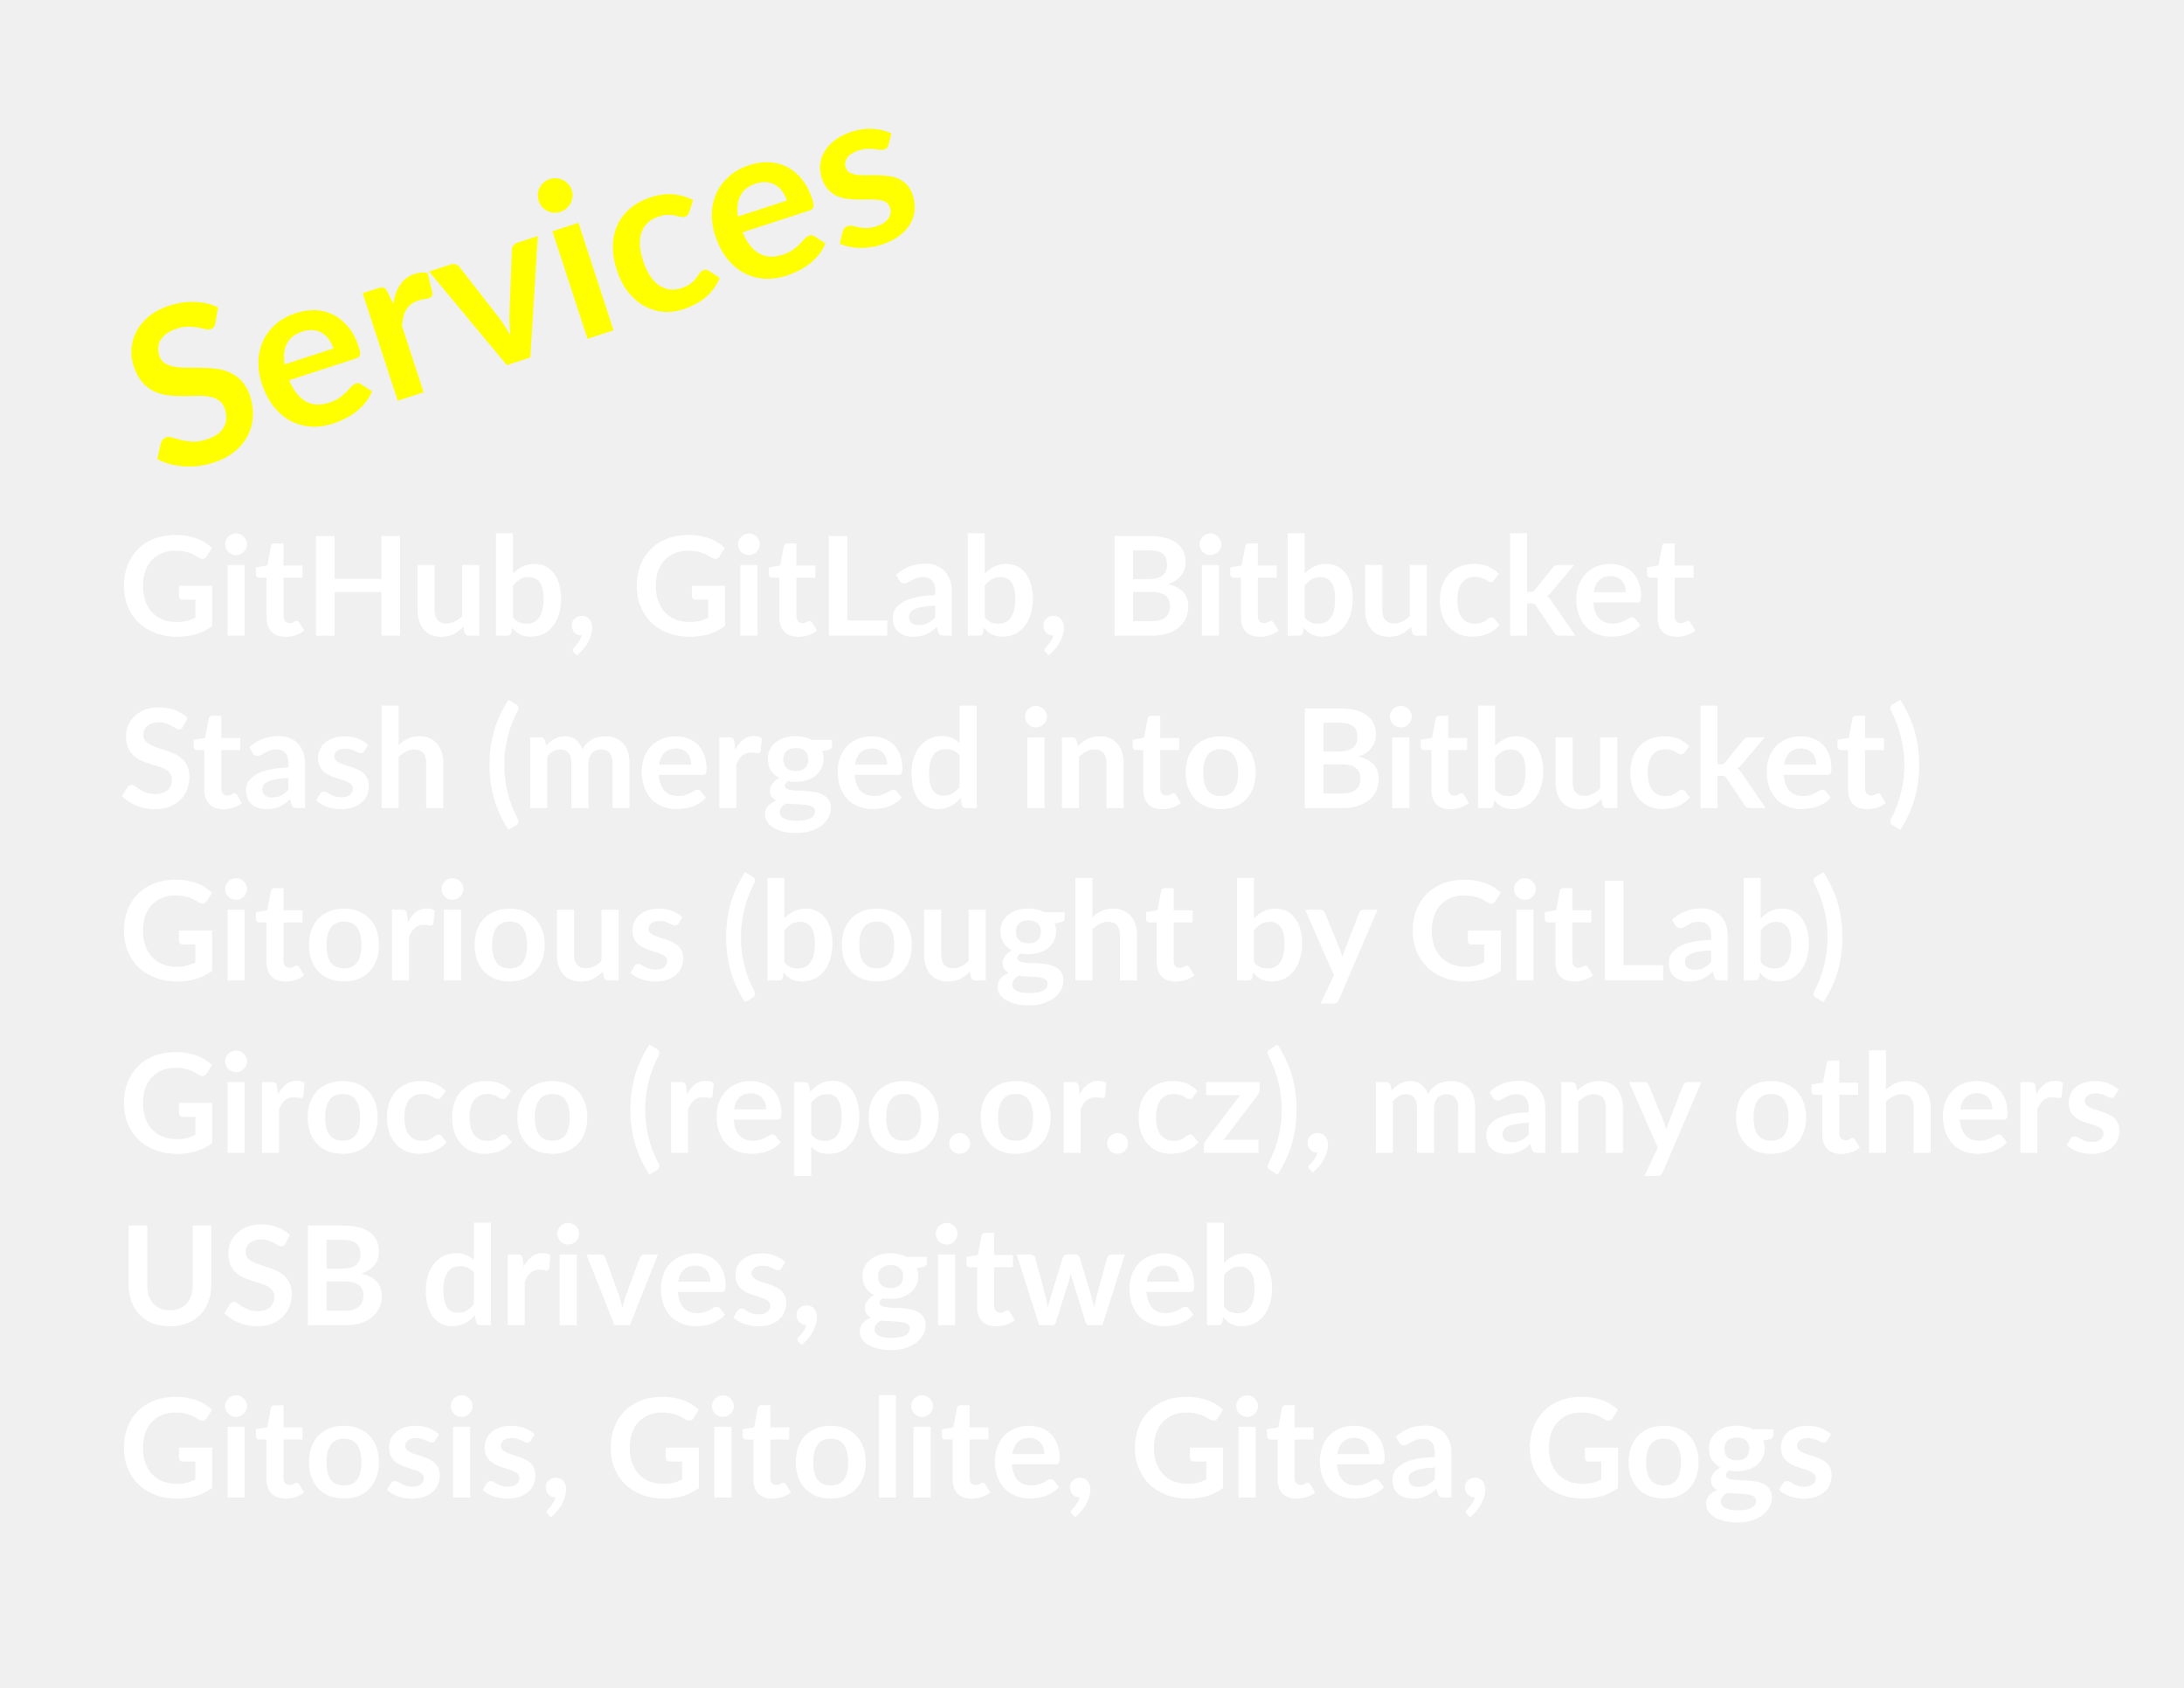
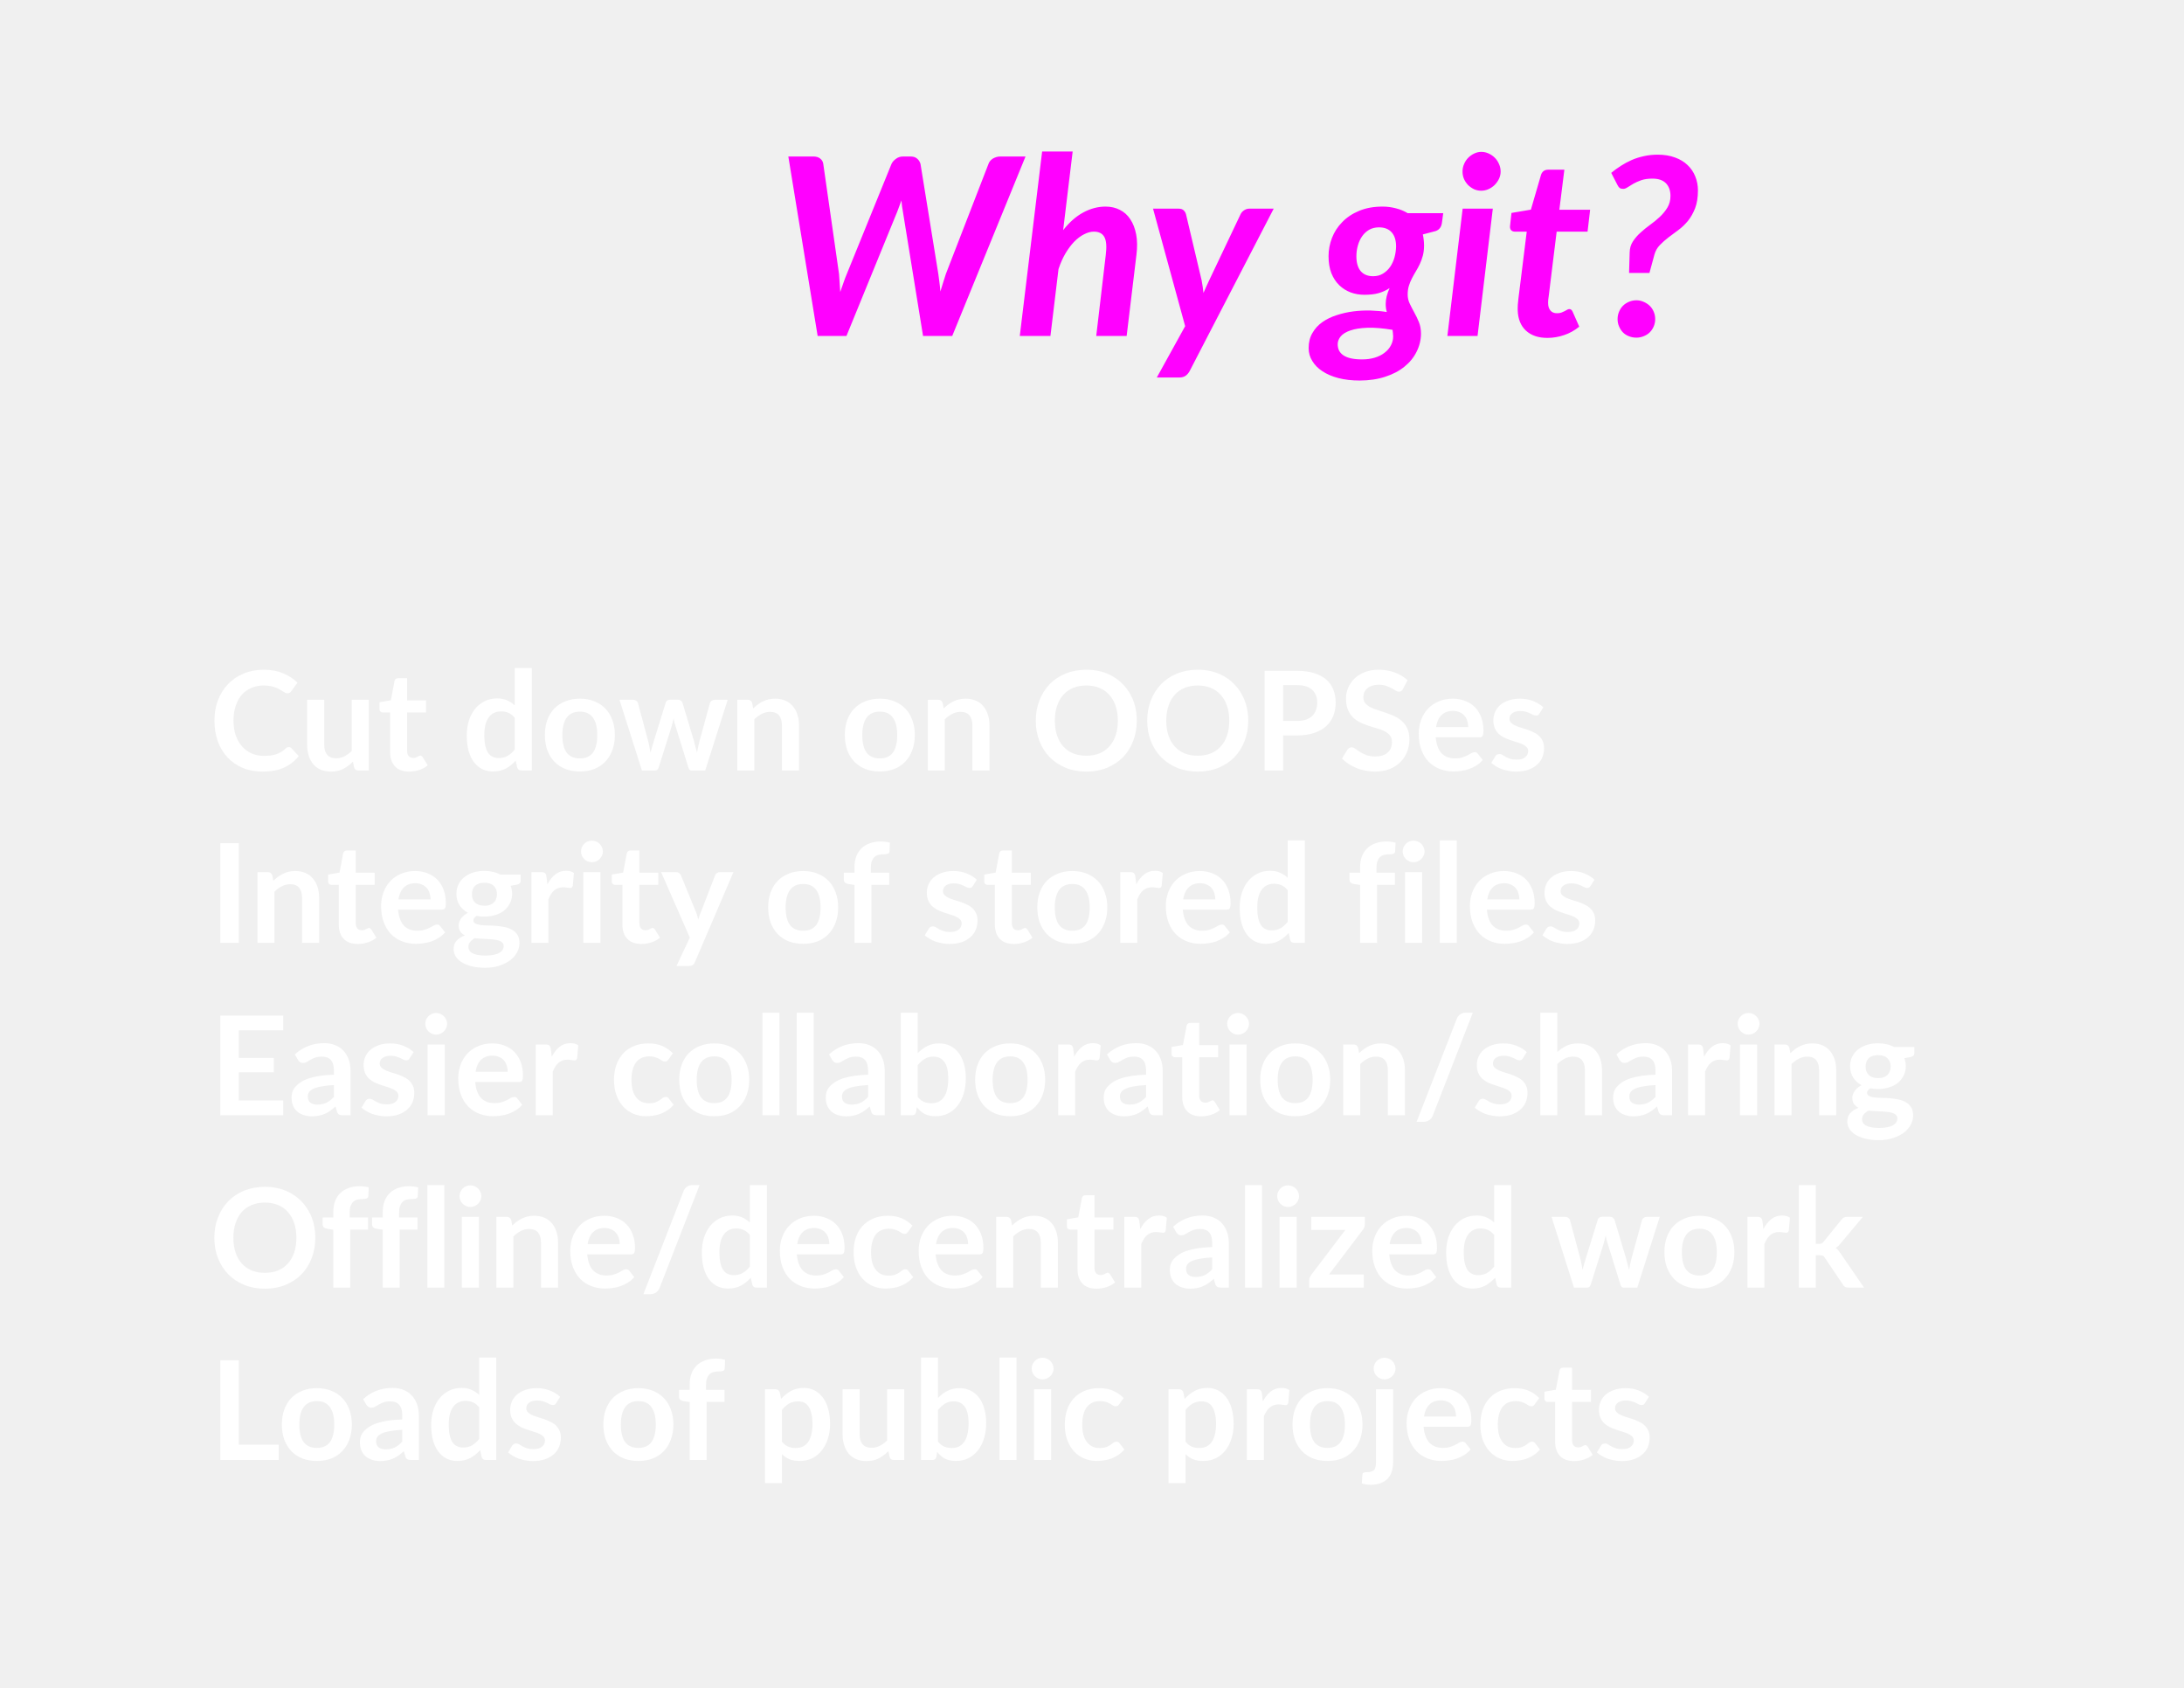
<svg xmlns="http://www.w3.org/2000/svg" xmlns:ns1="https://launchpad.net/jessyink" width="11in" height="8.5in" viewBox="0 0 279.4 215.9" version="1.1" id="svg8">
  <defs id="defs2" />
  <g ns1:masterSlide="masterSlide" id="layer8" style="display:none" />
  <g id="layer9" style="display:none">
    <text xml:space="preserve" style="font-style:normal;font-variant:normal;font-weight:bold;font-stretch:normal;font-size:21.167px;line-height:1.25;font-family:Lato;-inkscape-font-specification:'Lato, Bold';font-variant-ligatures:normal;font-variant-caps:normal;font-variant-numeric:normal;font-feature-settings:normal;text-align:start;letter-spacing:0px;word-spacing:0px;writing-mode:lr-tb;text-anchor:start;display:inline;fill:#fffff8;fill-opacity:1;stroke:none;stroke-width:0.265" x="35.07" y="52.858" id="text4838-9">
      <tspan style="stroke-width:0.265" id="tspan4832-9" x="35.07" y="52.858">Of Gits and</tspan>
      <tspan style="stroke-width:0.265" x="35.07" y="79.317" id="tspan4834-2">Hubs... and Labs</tspan>
      <tspan style="stroke-width:0.265" id="tspan4836-4" x="35.07" y="105.775">... and Buckets...</tspan>
    </text>
    <text xml:space="preserve" style="font-style:normal;font-variant:normal;font-weight:bold;font-stretch:normal;font-size:14.111px;line-height:1.25;font-family:Lato;-inkscape-font-specification:'Lato, Bold';font-variant-ligatures:normal;font-variant-caps:normal;font-variant-numeric:normal;font-feature-settings:normal;text-align:start;letter-spacing:0px;word-spacing:0px;writing-mode:lr-tb;text-anchor:start;display:inline;fill:#202020;fill-opacity:1;stroke:none;stroke-width:0.265" x="152.828" y="141.243" id="text4844-9">
      <tspan style="stroke-width:0.265" id="tspan4840-6" x="152.828" y="141.243">Tyler Tidman</tspan>
      <tspan style="stroke-width:0.265" id="tspan4842-9" x="152.828" y="158.882">VA3DGN</tspan>
    </text>
  </g>
-   <g style="display:none" id="layer6">
-     <text transform="rotate(12.47108)" id="text4556" y="156.804" x="68.625" style="font-style:normal;font-variant:normal;font-weight:bold;font-stretch:normal;font-size:70.556px;line-height:1.25;font-family:Lato;-inkscape-font-specification:'Lato, Bold';font-variant-ligatures:normal;font-variant-caps:normal;font-variant-numeric:normal;font-feature-settings:normal;text-align:start;letter-spacing:0px;word-spacing:0px;writing-mode:lr-tb;text-anchor:start;fill:#e55c00;fill-opacity:1;stroke:none;stroke-width:0.891" xml:space="preserve">
-       <tspan style="font-style:normal;font-variant:normal;font-weight:bold;font-stretch:normal;font-size:70.556px;font-family:Lato;-inkscape-font-specification:'Lato, Bold';font-variant-ligatures:normal;font-variant-caps:normal;font-variant-numeric:normal;font-feature-settings:normal;text-align:start;writing-mode:lr-tb;text-anchor:start;stroke-width:0.891" y="156.804" x="68.625" id="tspan4628">Slides</tspan>
-     </text>
-     <text id="text4542" y="45.29" x="143.59" style="font-style:normal;font-variant:normal;font-weight:bold;font-stretch:normal;font-size:17.639px;line-height:1.25;font-family:Lato;-inkscape-font-specification:'Lato, Bold';font-variant-ligatures:normal;font-variant-caps:normal;font-variant-numeric:normal;font-feature-settings:normal;text-align:center;letter-spacing:0px;word-spacing:0px;writing-mode:lr-tb;text-anchor:middle;fill:#fffffe;fill-opacity:1;stroke:none;stroke-width:0.265" xml:space="preserve">
-       <tspan id="tspan4921" x="143.59" y="45.29">Inkscape 0.92</tspan>
-       <tspan id="tspan4923" x="143.59" y="67.339">JessyInk Extension (incl. 0.48+)</tspan>
-       <tspan id="tspan4925" x="143.59" y="89.387">Lato font (Open Font License)</tspan>
-     </text>
-   </g>
-   <g id="g4625" style="display:none">
+   <g id="g4625" style="display:inline">
    <text xml:space="preserve" style="font-style:italic;font-variant:normal;font-weight:bold;font-stretch:normal;font-size:31.75px;line-height:1.25;font-family:Lato;-inkscape-font-specification:'Lato, Bold Italic';font-variant-ligatures:normal;font-variant-caps:normal;font-variant-numeric:normal;font-feature-settings:normal;text-align:start;letter-spacing:0px;word-spacing:0px;writing-mode:lr-tb;text-anchor:start;fill:#ff00ff;fill-opacity:1;stroke:none;stroke-width:0.265" x="99.072" y="42.974" id="text4623">
      <tspan style="font-style:italic;font-variant:normal;font-weight:bold;font-stretch:normal;font-size:31.75px;font-family:Lato;-inkscape-font-specification:'Lato, Bold Italic';font-variant-ligatures:normal;font-variant-caps:normal;font-variant-numeric:normal;font-feature-settings:normal;text-align:start;writing-mode:lr-tb;text-anchor:start;fill:#ff00ff;fill-opacity:1" id="tspan4621" x="99.072" y="42.974">Why git?</tspan>
    </text>
    <text id="text4629" y="98.557" x="26.762" style="font-style:normal;font-variant:normal;font-weight:bold;font-stretch:normal;font-size:17.639px;line-height:1.25;font-family:Lato;-inkscape-font-specification:'Lato, Bold';font-variant-ligatures:normal;font-variant-caps:normal;font-variant-numeric:normal;font-feature-settings:normal;text-align:start;letter-spacing:0px;word-spacing:0px;writing-mode:lr-tb;text-anchor:start;fill:#ffffff;fill-opacity:1;stroke:none;stroke-width:0.265" xml:space="preserve">
      <tspan y="98.557" x="26.762" id="tspan4663">Cut down on OOPSes</tspan>
      <tspan y="120.606" x="26.762" id="tspan4665">Integrity of stored files</tspan>
      <tspan y="142.655" x="26.762" id="tspan4667">Easier collaboration/sharing</tspan>
      <tspan y="164.703" x="26.762" id="tspan4669">Offline/decentralized work</tspan>
      <tspan y="186.752" x="26.762" id="tspan4671">Loads of public projects</tspan>
    </text>
  </g>
  <g style="display:none" id="layer7">
    <text id="text4870" y="39.629" x="226.708" style="font-style:normal;font-variant:normal;font-weight:bold;font-stretch:normal;font-size:17.639px;line-height:1.25;font-family:Lato;-inkscape-font-specification:'Lato, Bold';font-variant-ligatures:normal;font-variant-caps:normal;font-variant-numeric:normal;font-feature-settings:normal;text-align:end;letter-spacing:0px;word-spacing:0px;writing-mode:lr-tb;text-anchor:end;fill:#ffffff;fill-opacity:1;stroke:none;stroke-width:0.265" xml:space="preserve">
      <tspan y="39.629" x="226.708" id="tspan4593">Google, Apple, Facebook</tspan>
      <tspan y="61.677" x="226.708" id="tspan4595">GNURadio, fldigi</tspan>
      <tspan y="83.726" x="226.708" id="tspan4597">trustedqsl (LotW tool)</tspan>
      <tspan y="105.775" x="226.708" id="tspan4599">Linux kernel</tspan>
      <tspan y="127.823" x="226.708" id="tspan4601">Python language</tspan>
      <tspan y="149.872" x="226.708" id="tspan4603">Mozilla Firefox browser</tspan>
      <tspan y="171.921" x="226.708" id="tspan4605">etc.</tspan>
    </text>
    <text transform="rotate(89.51608)" id="text4898" y="-240.717" x="31.77" style="font-style:normal;font-variant:normal;font-weight:bold;font-stretch:normal;font-size:28.222px;line-height:1.25;font-family:Lato;-inkscape-font-specification:'Lato, Bold';font-variant-ligatures:normal;font-variant-caps:normal;font-variant-numeric:normal;font-feature-settings:normal;text-align:start;letter-spacing:0px;word-spacing:0px;writing-mode:lr-tb;text-anchor:start;fill:#0000ff;fill-opacity:1;stroke:none;stroke-width:0.265" xml:space="preserve">
      <tspan y="-240.717" x="31.77" id="tspan4630">Some Users</tspan>
    </text>
  </g>
  <g style="display:none" id="layer5">
    <text id="text4810" y="161.176" x="75.398" style="font-style:normal;font-variant:normal;font-weight:bold;font-stretch:normal;font-size:31.75px;line-height:1.25;font-family:Lato;-inkscape-font-specification:'Lato, Bold';font-variant-ligatures:normal;font-variant-caps:normal;font-variant-numeric:normal;font-feature-settings:normal;text-align:start;letter-spacing:0px;word-spacing:0px;writing-mode:lr-tb;text-anchor:start;fill:#00ac00;fill-opacity:1;stroke:none;stroke-width:0.265" xml:space="preserve">
      <tspan y="161.176" x="75.398" id="tspan4864">Store what?</tspan>
    </text>
    <text id="text4818" y="35.254" x="32.681" style="font-style:normal;font-variant:normal;font-weight:bold;font-stretch:normal;font-size:17.639px;line-height:1.25;font-family:Lato;-inkscape-font-specification:'Lato, Bold';font-variant-ligatures:normal;font-variant-caps:normal;font-variant-numeric:normal;font-feature-settings:normal;text-align:start;letter-spacing:0px;word-spacing:0px;writing-mode:lr-tb;text-anchor:start;fill:#ffffff;fill-opacity:1;stroke:none;stroke-width:0.265" xml:space="preserve">
      <tspan y="35.254" x="32.681" id="tspan4607">source code</tspan>
      <tspan y="57.303" x="32.681" id="tspan4609">gerber files</tspan>
      <tspan y="79.351" x="32.681" id="tspan4611">static web pages</tspan>
      <tspan y="101.4" x="32.681" id="tspan4613">meeting minutes</tspan>
      <tspan y="123.449" x="32.681" id="tspan4615">slide presentations*</tspan>
      <tspan y="145.497" x="32.681" id="tspan4617">etc.</tspan>
    </text>
  </g>
  <g style="display:none" id="layer4">
    <text id="text4789" y="106.792" x="61.759" style="font-style:normal;font-variant:normal;font-weight:bold;font-stretch:normal;font-size:17.639px;line-height:1.25;font-family:Lato;-inkscape-font-specification:'Lato, Bold';font-variant-ligatures:normal;font-variant-caps:normal;font-variant-numeric:normal;font-feature-settings:normal;text-align:start;letter-spacing:0px;word-spacing:0px;writing-mode:lr-tb;text-anchor:start;fill:#ffffff;fill-opacity:1;stroke:none;stroke-width:0.265" xml:space="preserve">
      <tspan id="tspan4927" x="61.759" y="106.792">Each clone is complete</tspan>
      <tspan id="tspan4929" x="61.759" y="128.841">Magic ".git" folder</tspan>
      <tspan id="tspan4931" x="61.759" y="150.889">Working tree (or bare)</tspan>
      <tspan id="tspan4933" x="61.759" y="172.938">Staging area</tspan>
    </text>
    <text id="text4769" y="75.14" x="17.498" style="font-style:normal;font-variant:normal;font-weight:bold;font-stretch:normal;font-size:31.75px;line-height:1.25;font-family:Lato;-inkscape-font-specification:'Lato, Bold';font-variant-ligatures:normal;font-variant-caps:normal;font-variant-numeric:normal;font-feature-settings:normal;text-align:start;letter-spacing:0px;word-spacing:0px;writing-mode:lr-tb;text-anchor:start;fill:#ff0000;fill-opacity:1;stroke:none;stroke-width:0.265" xml:space="preserve">
      <tspan y="75.14" x="17.498" id="tspan4562">Repo{,sitor{y,ies}}</tspan>
    </text>
  </g>
-   <g style="display:inline" id="layer2">
+   <g style="display:none" id="layer2">
    <text transform="rotate(-18.06668)" id="text4534" y="64.511" x="0.25" style="font-style:normal;font-variant:normal;font-weight:bold;font-stretch:normal;font-size:28.222px;line-height:1.25;font-family:Lato;-inkscape-font-specification:'Lato, Bold';font-variant-ligatures:normal;font-variant-caps:normal;font-variant-numeric:normal;font-feature-settings:normal;text-align:start;letter-spacing:0px;word-spacing:0px;writing-mode:lr-tb;text-anchor:start;fill:#ffff00;fill-opacity:1;stroke:none;stroke-width:0.265" xml:space="preserve">
      <tspan style="font-style:normal;font-variant:normal;font-weight:bold;font-stretch:normal;font-size:28.222px;font-family:Lato;-inkscape-font-specification:'Lato, Bold';font-variant-ligatures:normal;font-variant-caps:normal;font-variant-numeric:normal;font-feature-settings:normal;text-align:start;writing-mode:lr-tb;text-anchor:start;fill:#ffff00;fill-opacity:1;stroke-width:0.265" y="64.511" x="0.25" id="tspan4532">Services</tspan>
    </text>
    <text id="text4538" y="81.316" x="15.197" style="font-style:normal;font-variant:normal;font-weight:bold;font-stretch:normal;font-size:17.639px;line-height:1.25;font-family:Lato;-inkscape-font-specification:'Lato, Bold';font-variant-ligatures:normal;font-variant-caps:normal;font-variant-numeric:normal;font-feature-settings:normal;text-align:start;letter-spacing:0px;word-spacing:0px;writing-mode:lr-tb;text-anchor:start;fill:#ffffff;fill-opacity:1;stroke:none;stroke-width:0.265" xml:space="preserve">
      <tspan id="tspan4959" x="15.197" y="81.316">GitHub, GitLab, Bitbucket</tspan>
      <tspan id="tspan4961" x="15.197" y="103.365">Stash (merged into Bitbucket)</tspan>
      <tspan id="tspan4963" x="15.197" y="125.414">Gitorious (bought by GitLab)</tspan>
      <tspan id="tspan4965" x="15.197" y="147.462">Girocco (repo.or.cz), many others</tspan>
      <tspan id="tspan4967" x="15.197" y="169.511">USB drives, gitweb</tspan>
      <tspan id="tspan4969" x="15.197" y="191.559">Gitosis, Gitolite, Gitea, Gogs</tspan>
    </text>
  </g>
  <g style="display:none" id="layer3">
    <text transform="rotate(-29.18209)" id="text4615" y="191.836" x="-74.12" style="font-style:italic;font-variant:normal;font-weight:900;font-stretch:normal;font-size:84.667px;line-height:1.25;font-family:Lato;-inkscape-font-specification:'Lato, Heavy Italic';font-variant-ligatures:normal;font-variant-caps:normal;font-variant-numeric:normal;font-feature-settings:normal;text-align:start;letter-spacing:0px;word-spacing:0px;writing-mode:lr-tb;text-anchor:start;fill:#00ffff;fill-opacity:1;stroke:none;stroke-width:0.265" xml:space="preserve">
      <tspan y="191.836" x="-74.12" id="tspan4529">DEMOS</tspan>
    </text>
  </g>
</svg>
